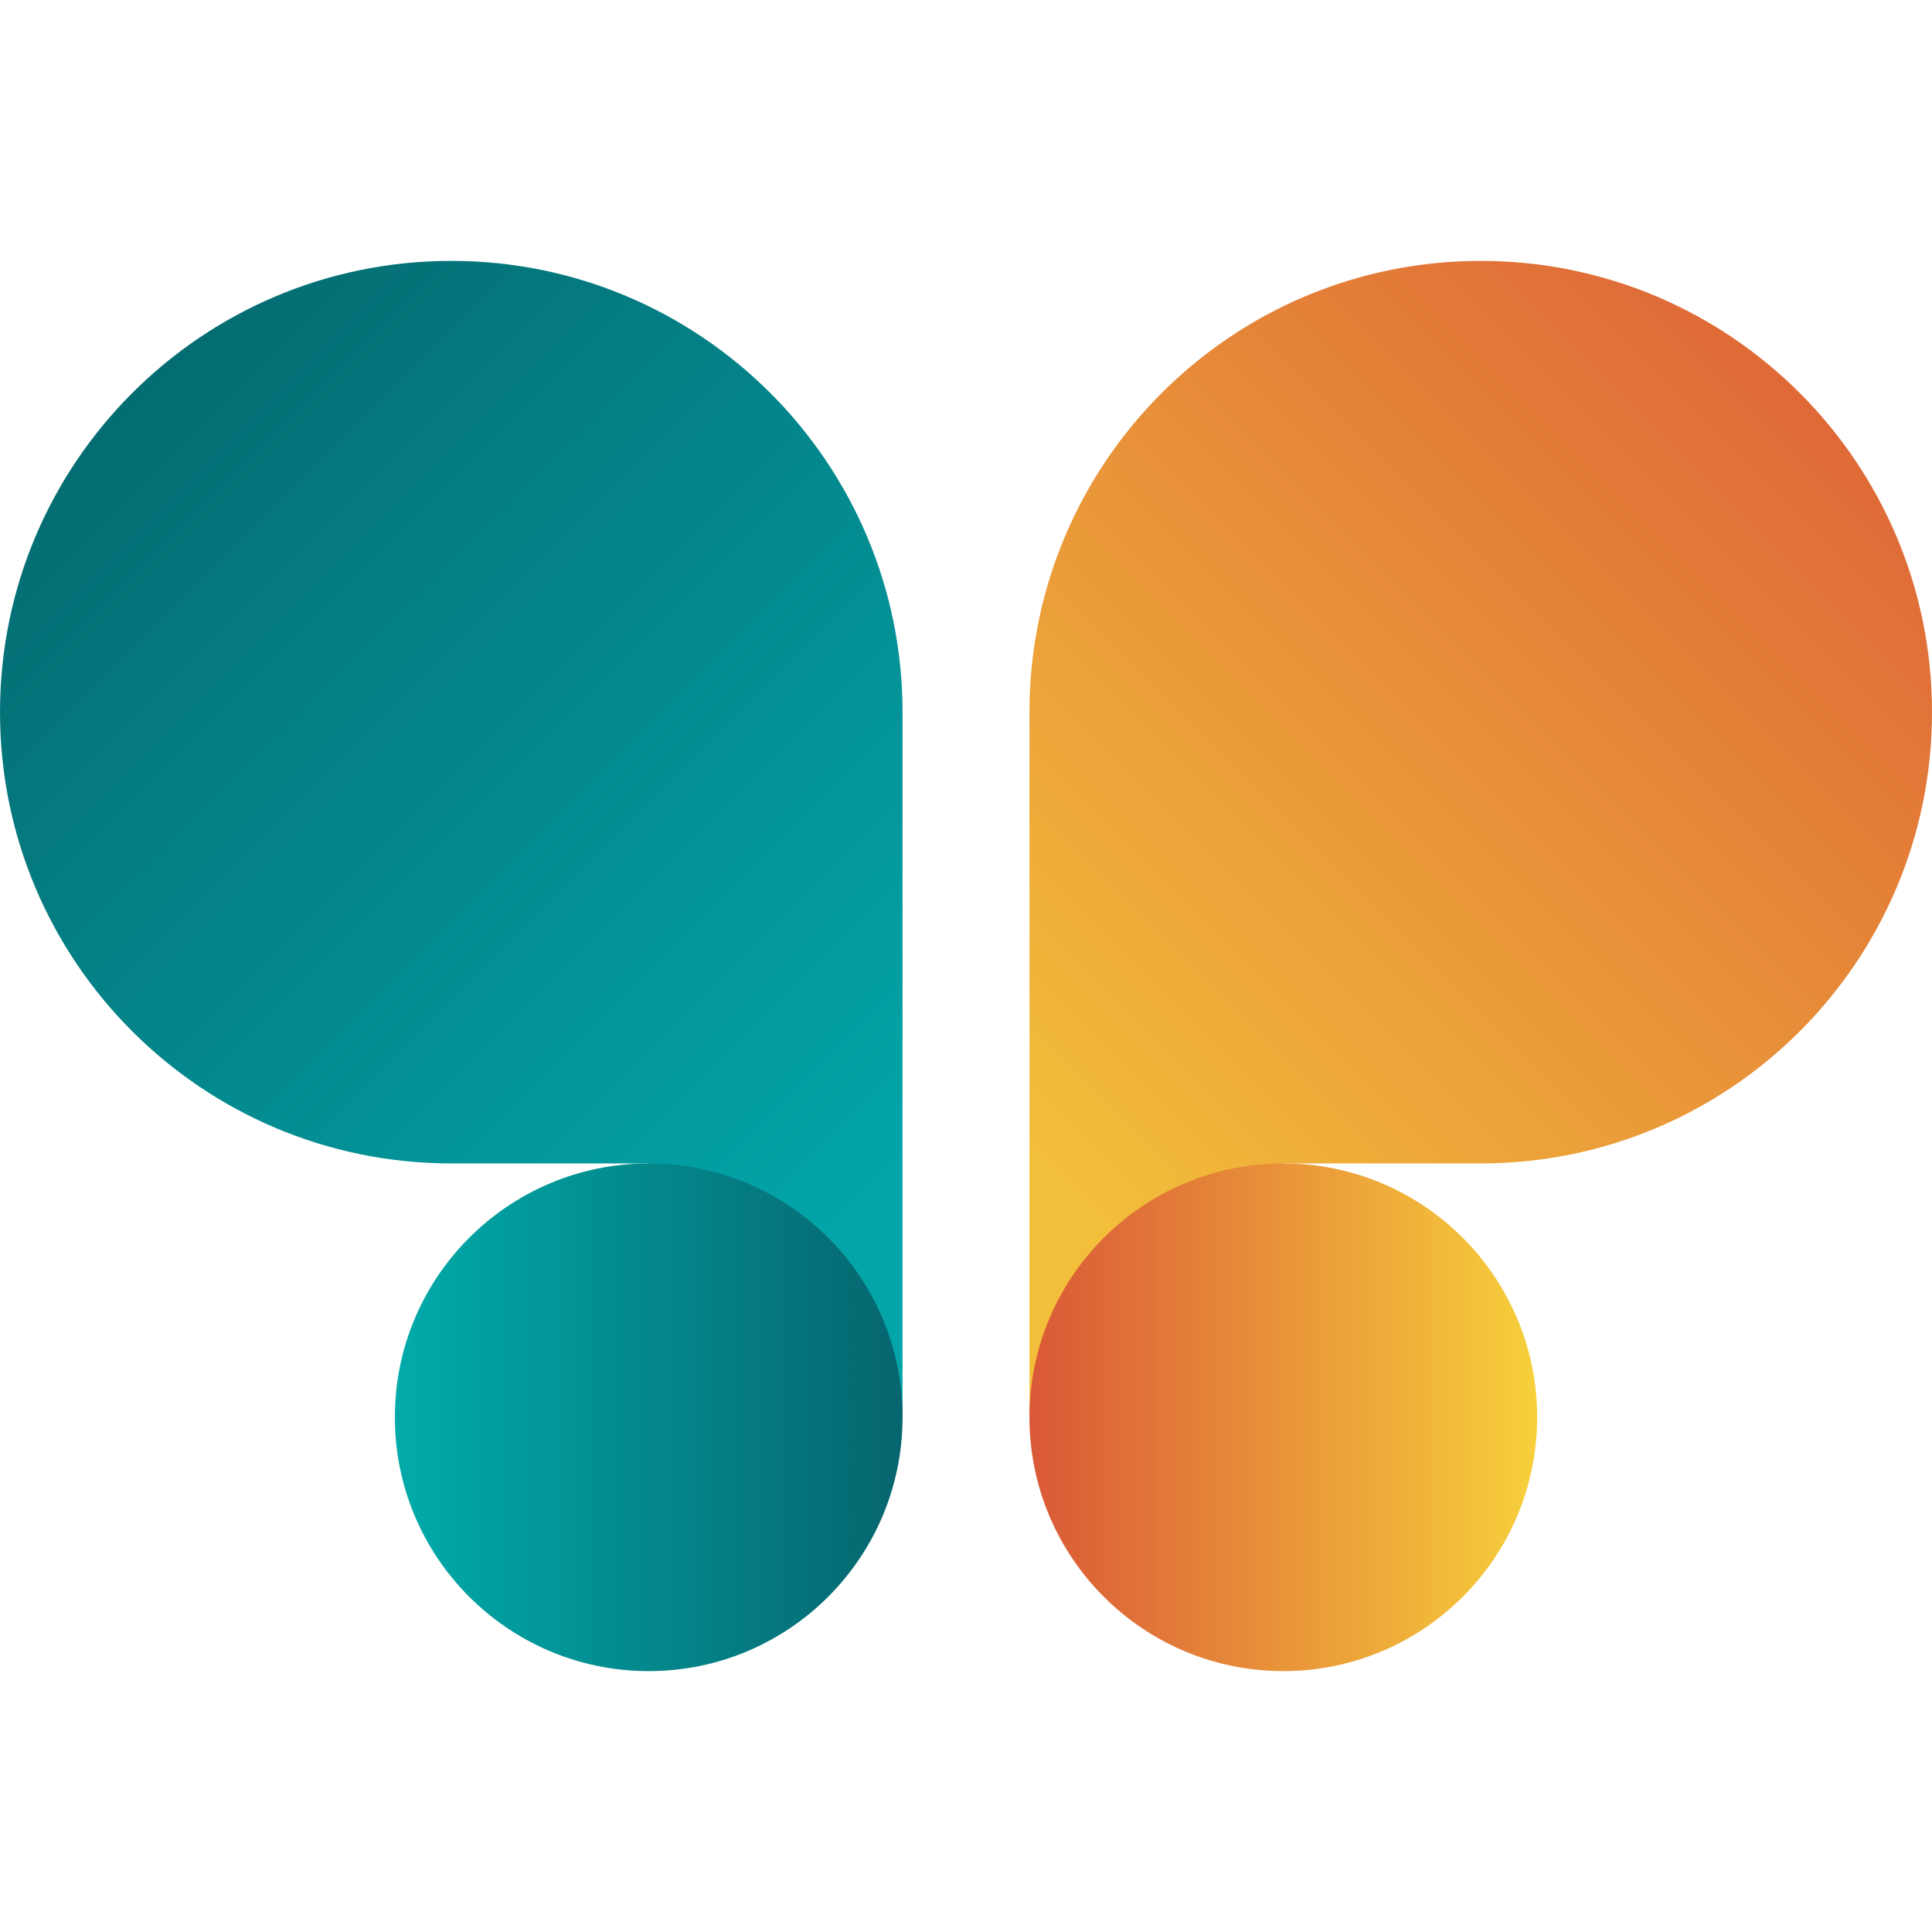
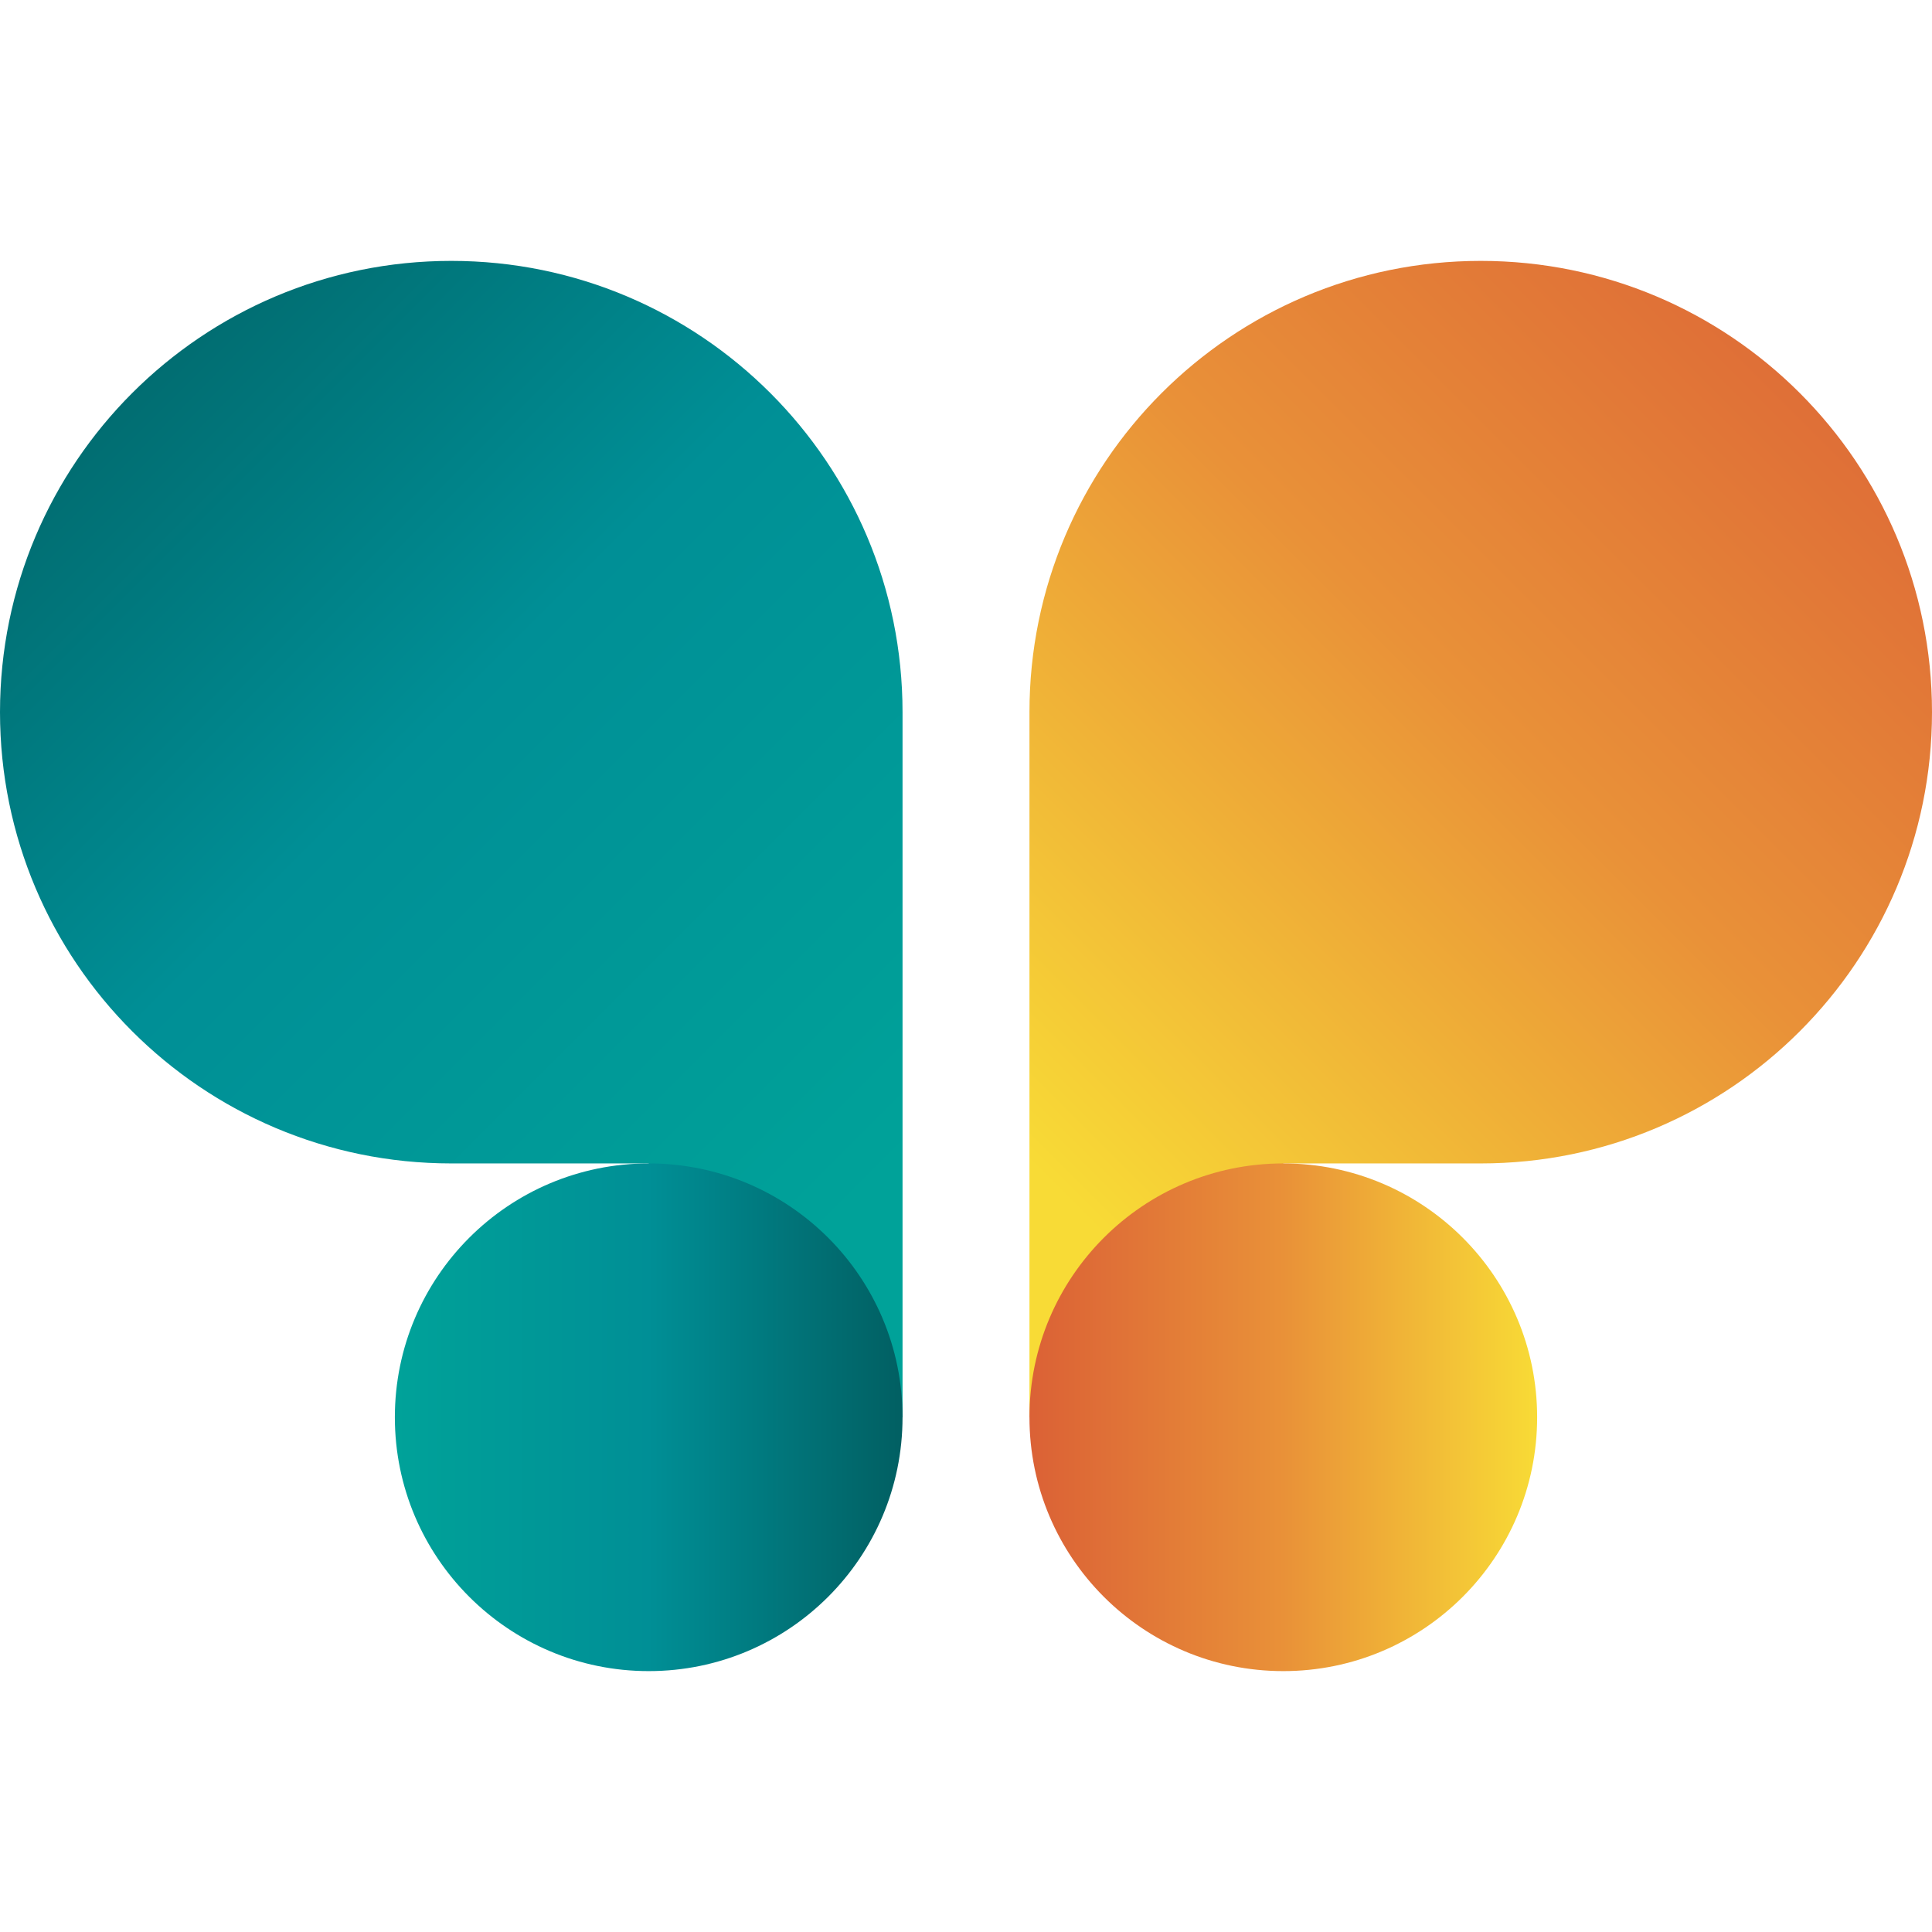
<svg xmlns="http://www.w3.org/2000/svg" viewBox="0 -37 274 274" width="274" height="274" role="img" aria-label="Migam">
  <defs>
    <linearGradient id="mg-teal" gradientUnits="userSpaceOnUse" x1="0" y1="0" x2="128" y2="128">
-       <stop offset="0" stop-color="#046369" />
-       <stop offset="1" stop-color="#03a5a9" />
+       <stop offset="0" stop-color="#015f62" />
+       <stop offset="0.5" stop-color="#008f96" />
+       <stop offset="1" stop-color="#00a299" />
    </linearGradient>
    <linearGradient id="mg-teal-dot" gradientUnits="userSpaceOnUse" x1="56" y1="164" x2="128" y2="164">
-       <stop offset="0" stop-color="#01abaa" />
-       <stop offset="1" stop-color="#06656e" />
+       <stop offset="0" stop-color="#00a299" />
+       <stop offset="0.5" stop-color="#008f96" />
+       <stop offset="1" stop-color="#015f62" />
    </linearGradient>
    <linearGradient id="mg-amber" gradientUnits="userSpaceOnUse" x1="146" y1="128" x2="274" y2="0">
-       <stop offset="0" stop-color="#f3bf3a" />
-       <stop offset="1" stop-color="#db5b37" />
+       <stop offset="0" stop-color="#f8db36" />
+       <stop offset="0.5" stop-color="#e99138" />
+       <stop offset="1" stop-color="#db6136" />
    </linearGradient>
    <linearGradient id="mg-amber-dot" gradientUnits="userSpaceOnUse" x1="146" y1="164" x2="218" y2="164">
-       <stop offset="0" stop-color="#da5837" />
-       <stop offset="1" stop-color="#f7d03b" />
+       <stop offset="0" stop-color="#db6136" />
+       <stop offset="0.5" stop-color="#e99138" />
+       <stop offset="1" stop-color="#f8db36" />
    </linearGradient>
  </defs>
  <path fill="url(#mg-teal)" d="M64 0a64 64 0 0 1 64 64v100H92v-36H64A64 64 0 0 1 64 0Z" />
  <circle fill="url(#mg-teal-dot)" cx="92" cy="164" r="36" />
  <path fill="url(#mg-amber)" d="M210 0a64 64 0 0 1 0 128H182v36h-36V64A64 64 0 0 1 210 0Z" />
  <circle fill="url(#mg-amber-dot)" cx="182" cy="164" r="36" />
</svg>
